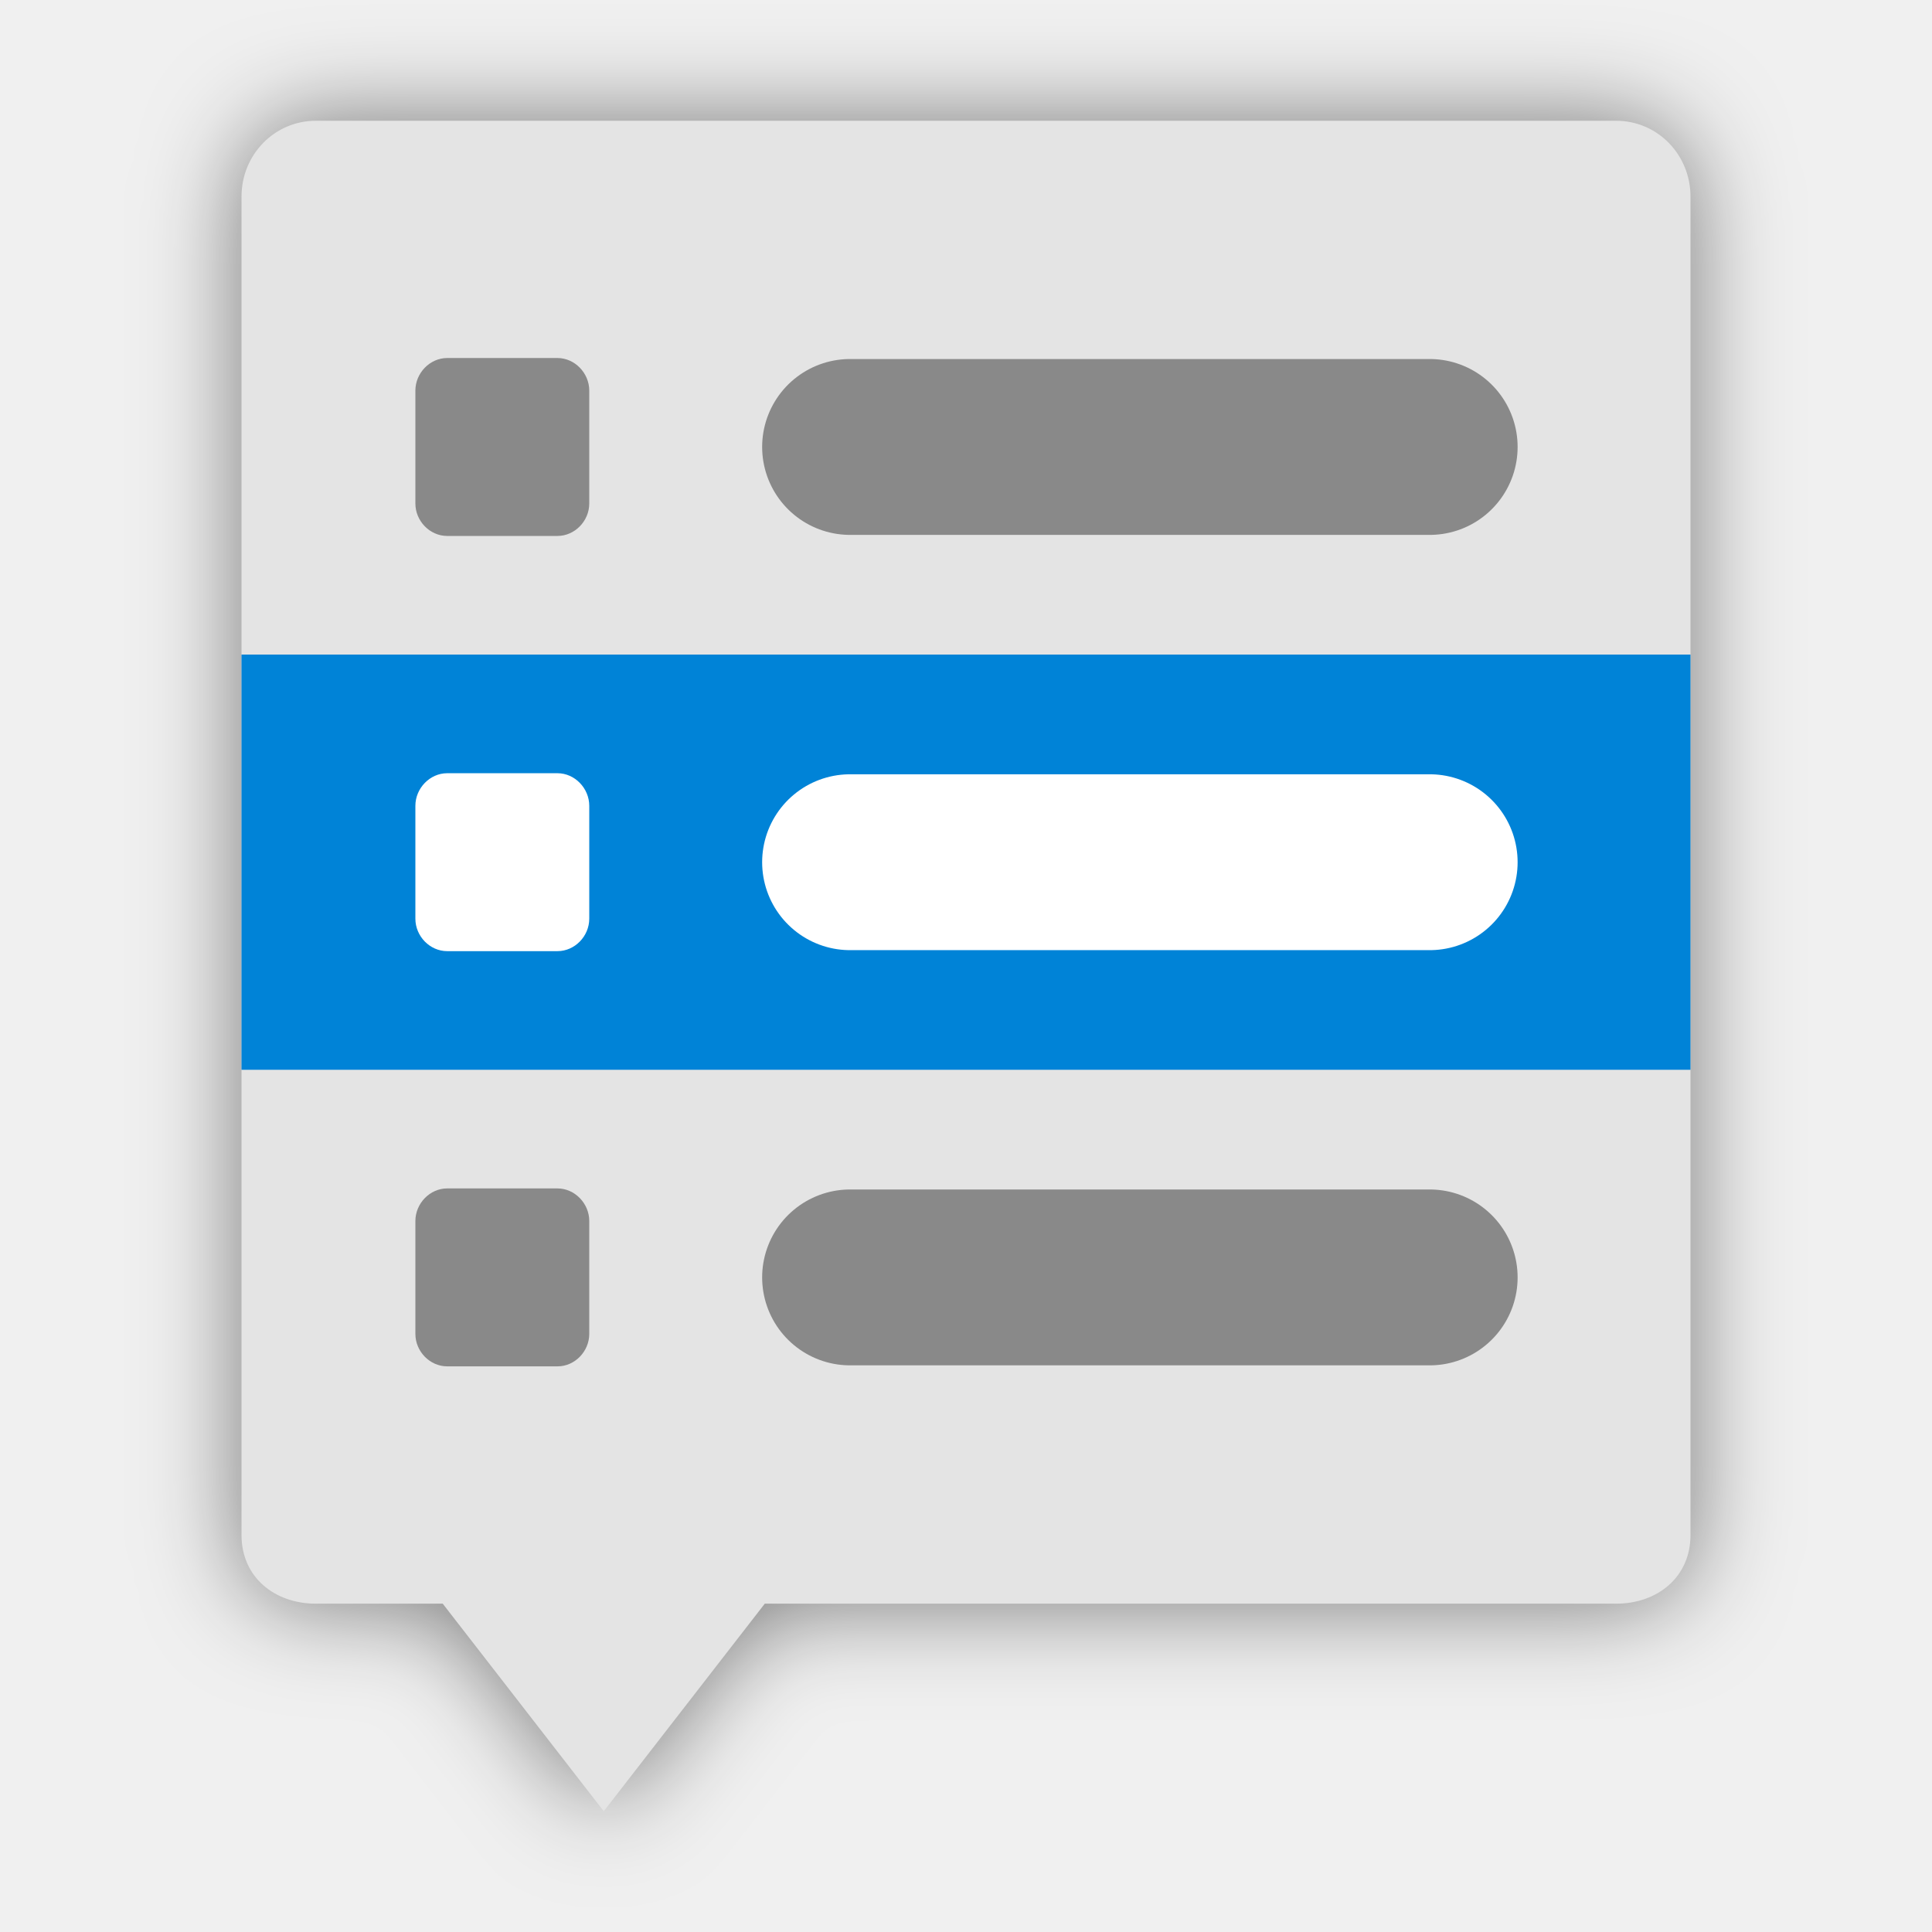
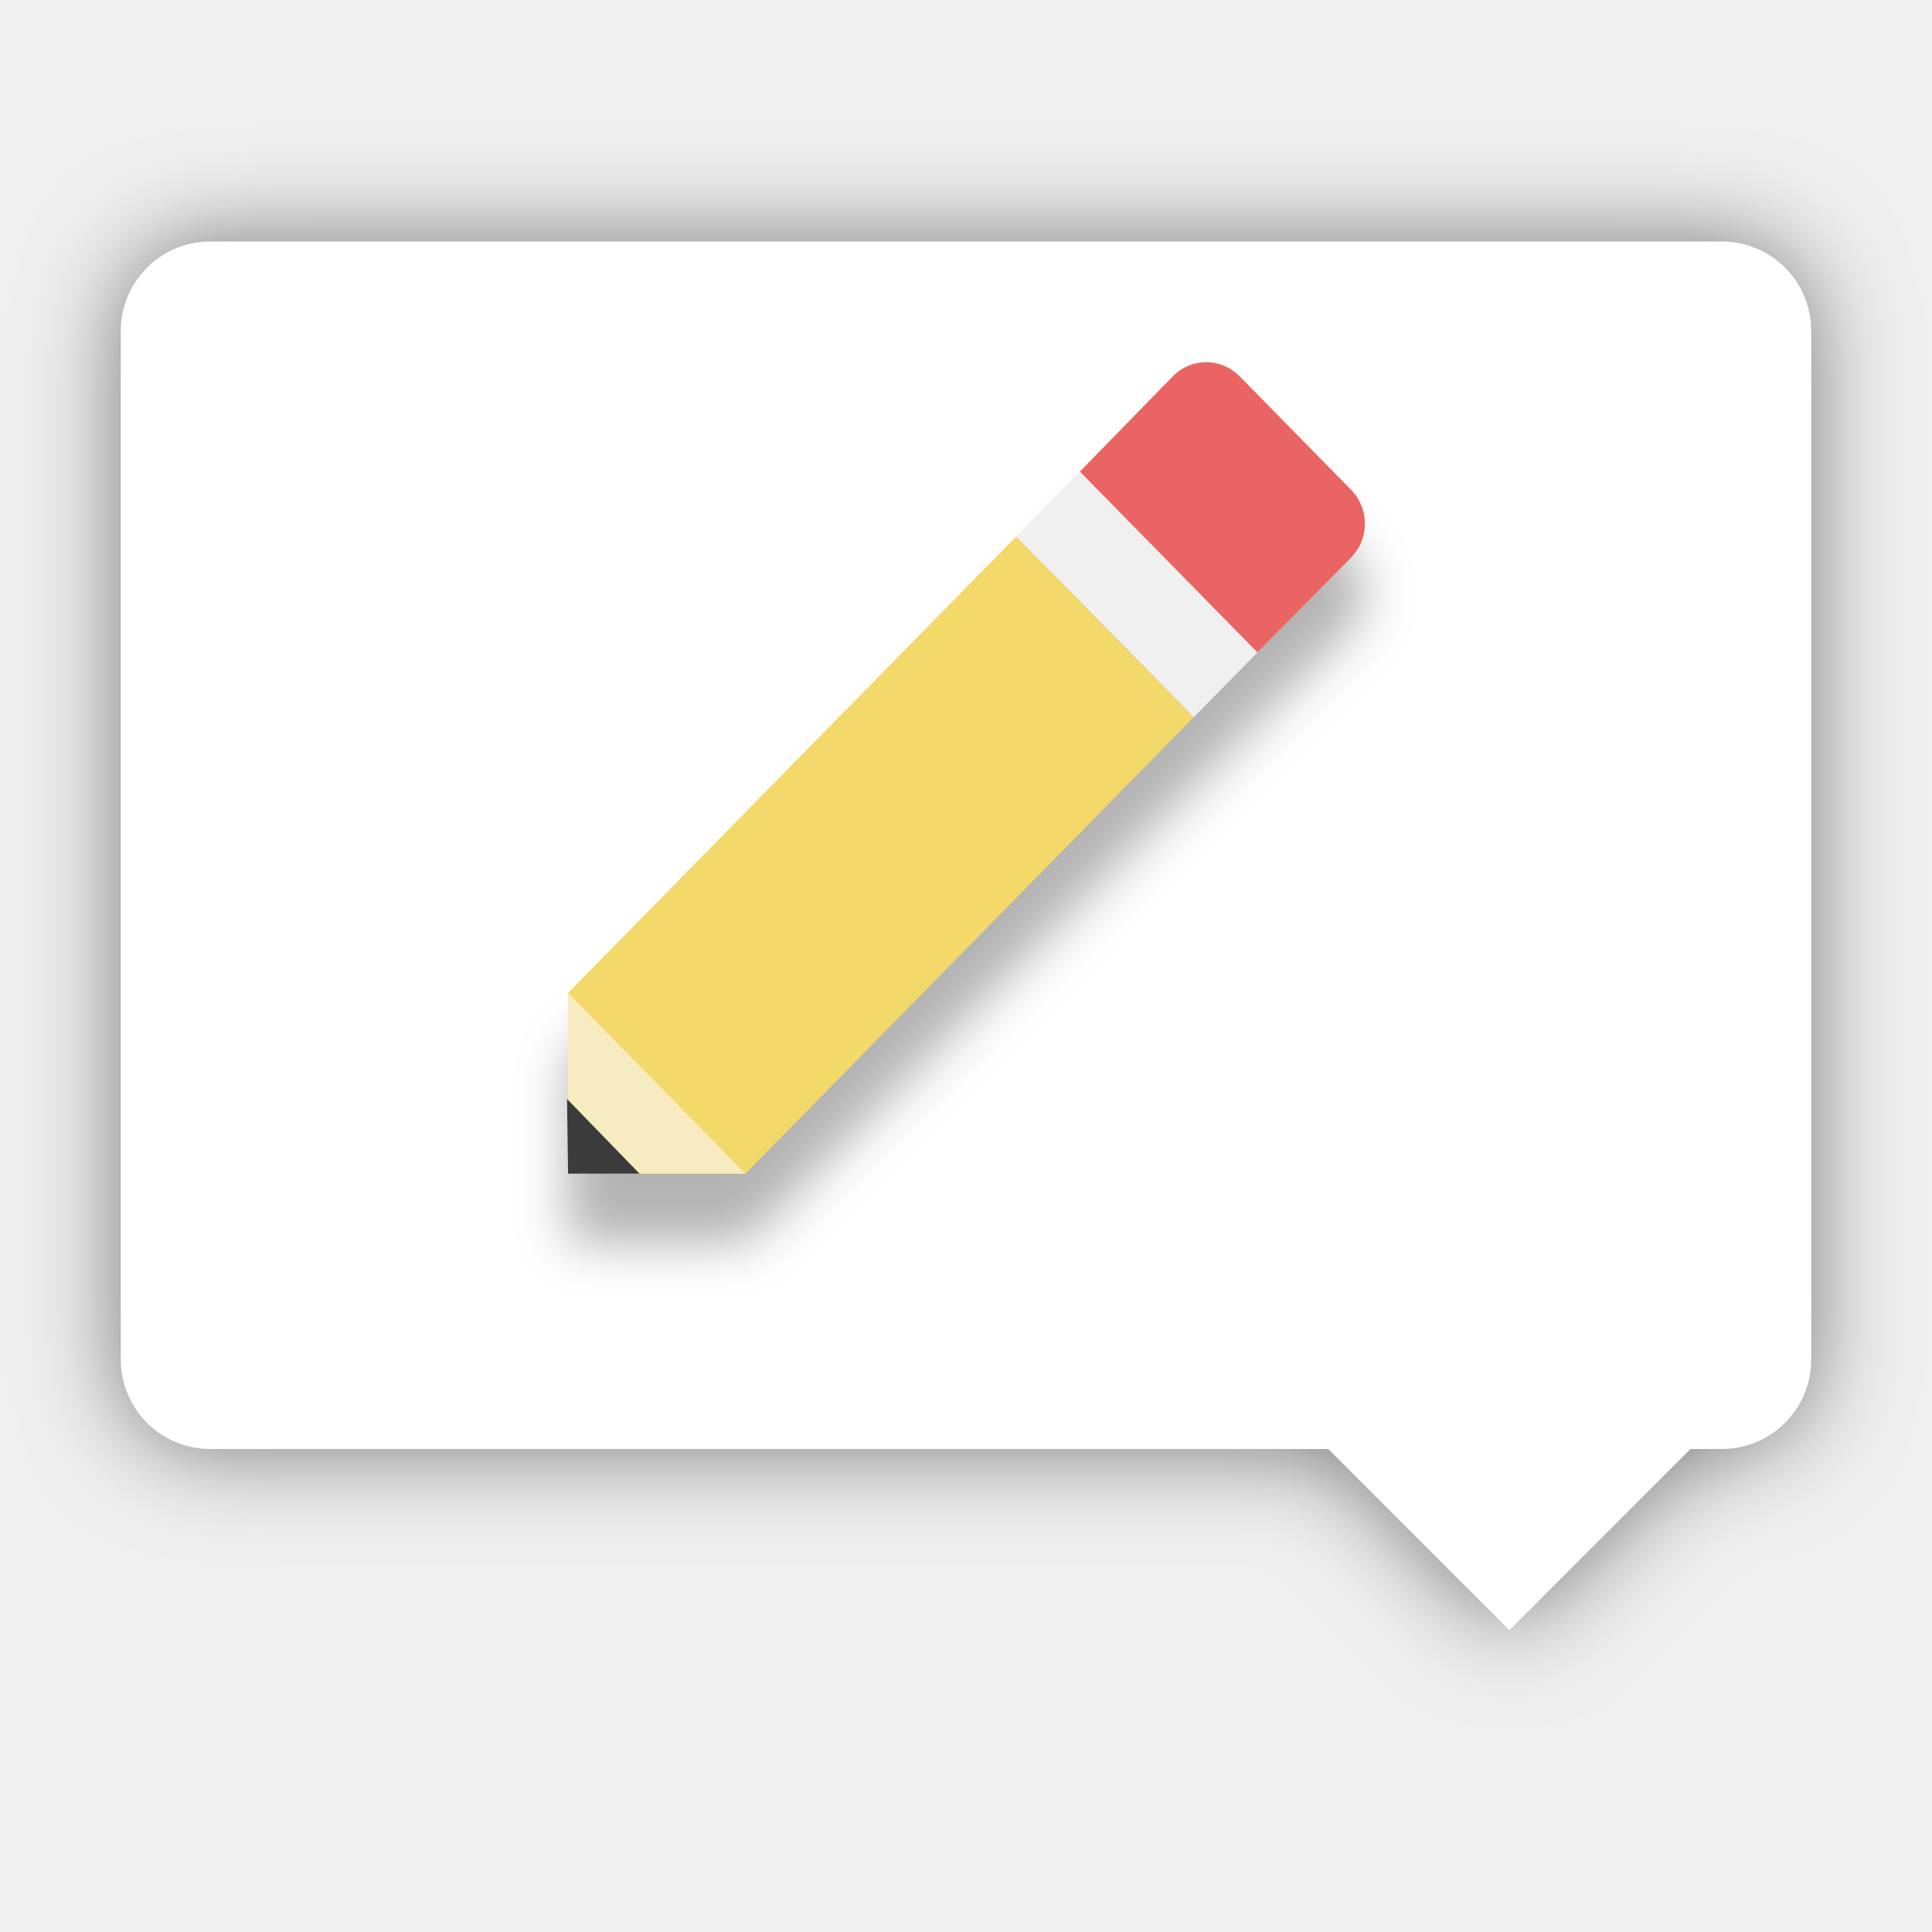
- <svg xmlns="http://www.w3.org/2000/svg" id="svg26" version="1.1" height="32" width="32">
-   <defs id="defs30">
-     <filter style="color-interpolation-filters:sRGB" id="filter60552" x="-0.081" width="1.163" y="-0.07" height="1.139">
-       <feGaussianBlur stdDeviation="0.812" id="feGaussianBlur60554" />
+ <svg xmlns="http://www.w3.org/2000/svg" id="svg14" version="1" height="32" width="32">
+   <defs id="defs18">
+     <filter style="color-interpolation-filters:sRGB" id="filter17626" x="-0.076" width="1.151" y="-0.074" height="1.149">
+       <feGaussianBlur stdDeviation="0.11" id="feGaussianBlur17628" />
+     </filter>
+     <filter style="color-interpolation-filters:sRGB" id="filter943" x="-0.068" width="1.137" y="-0.083" height="1.166">
+       <feGaussianBlur stdDeviation="0.797" id="feGaussianBlur945" />
    </filter>
  </defs>
-   <path style="fill:#000000;fill-opacity:1;stroke-width:0.971;opacity:0.5;filter:url(#filter60552)" d="M 5.231,2 H 26.769 C 27.451,2 28,2.559 28,3.257 V 25.426 c 0,0.697 -0.549,1.136 -1.231,1.136 H 12.667 L 10,30 7.333,26.562 H 5.231 C 4.549,26.562 4,26.124 4,25.426 V 3.257 C 4,2.559 4.549,2 5.231,2 Z" id="path4-2" />
-   <path id="path4" d="M 5.231,2 H 26.769 C 27.451,2 28,2.559 28,3.257 V 25.426 c 0,0.697 -0.549,1.136 -1.231,1.136 H 12.667 L 10,30 7.333,26.562 H 5.231 C 4.549,26.562 4,26.124 4,25.426 V 3.257 C 4,2.559 4.549,2 5.231,2 Z" style="fill:#e4e4e4;stroke-width:0.971" />
-   <rect id="rect8" y="10.842" x="4" height="6.877" width="24" style="fill:#0083d7;stroke-width:0.971" />
-   <path id="path12" d="M 7.406,12.807 C 7.121,12.807 6.88,13.055 6.88,13.347 v 1.869 c 0,0.292 0.241,0.538 0.526,0.538 H 9.234 C 9.519,15.754 9.76,15.508 9.76,15.216 v -1.869 c 0,-0.292 -0.241,-0.54 -0.526,-0.54 z" style="fill:#ffffff;stroke-width:0.971" />
-   <path id="path14" d="M 7.406,5.93 C 7.121,5.93 6.88,6.178 6.88,6.47 v 1.869 c 0,0.292 0.241,0.538 0.526,0.538 h 1.828 c 0.285,0 0.526,-0.246 0.526,-0.538 V 6.47 c 0,-0.292 -0.241,-0.54 -0.526,-0.54 z" style="fill:#898989;stroke-width:0.971" />
-   <path id="path16" d="m 14.08,14.281 h 9.6" style="fill:#ffffff;stroke:#ffffff;stroke-width:2.913;stroke-linecap:round" />
-   <path id="path18" d="m 14.08,7.403 h 9.6" style="fill:none;stroke:#898989;stroke-width:2.913;stroke-linecap:round" />
-   <path id="path20" d="M 7.406,19.684 C 7.121,19.684 6.88,19.932 6.88,20.224 v 1.869 c 0,0.292 0.241,0.538 0.526,0.538 H 9.234 C 9.519,22.632 9.76,22.385 9.76,22.093 v -1.869 c 0,-0.292 -0.241,-0.54 -0.526,-0.54 z" style="fill:#898989;stroke-width:0.971" />
-   <path id="path22" d="m 14.08,21.158 h 9.6" style="fill:none;stroke:#898989;stroke-width:2.913;stroke-linecap:round" />
+   <path id="rect892-7" style="opacity:0.5;fill:#000000;fill-opacity:1;stroke:none;stroke-width:0.555;filter:url(#filter943)" d="M 3.484,4 C 2.662,4 2,4.662 2,5.484 v 17.031 C 2,23.338 2.662,24 3.484,24 H 22 l 3,3 3,-3 h 0.516 C 29.338,24 30,23.338 30,22.516 V 5.484 C 30,4.662 29.338,4 28.516,4 Z" />
+   <path id="rect892" style="opacity:1;fill:#ffffff;fill-opacity:1;stroke:none;stroke-width:0.555" d="M 3.484 4 C 2.662 4 2 4.662 2 5.484 L 2 22.516 C 2 23.338 2.662 24 3.484 24 L 22 24 L 25 27 L 28 24 L 28.516 24 C 29.338 24 30 23.338 30 22.516 L 30 5.484 C 30 4.662 29.338 4 28.516 4 L 3.484 4 z " />
+   <path id="path18-6-2" style="opacity:0.3;fill:#000000;fill-opacity:1;stroke-width:0.037;filter:url(#filter17626)" d="m 7.59,3.821 c -0.053,0 -0.106,0.021 -0.147,0.063 L 7.037,4.301 6.758,4.585 4.794,6.586 v 0.469 l -0.004,-0.004 0.004,0.327 H 5.107 5.571 L 7.536,5.377 7.815,5.093 8.224,4.679 c 0.082,-0.084 0.082,-0.215 0,-0.299 L 7.738,3.884 c -0.041,-0.042 -0.094,-0.063 -0.147,-0.063 z" transform="matrix(3.779527,0,0,3.779527,-8.708911,-7.297402)" />
+   <path style="fill:#f3d86a;fill-opacity:1;stroke-width:0.139" id="path18-6" d="m 9.409,16.446 v 2.994 H 12.348 l 7.424,-7.56 -2.94,-2.994 z M 22.373,9.241 c 0.311,-0.317 0.311,-0.816 0,-1.133 L 20.535,6.237 c -0.311,-0.317 -0.801,-0.317 -1.112,0 l -1.536,1.574 2.94,2.994 z" />
+   <path id="path6543-7" d="M 9.409,19.44 V 16.446 L 12.348,19.44 Z" style="fill:#f7ecc1;fill-opacity:1;stroke:none;stroke-width:0.555px;stroke-linecap:butt;stroke-linejoin:miter;stroke-opacity:1" />
+   <path id="path6543-4-9" d="m 9.409,19.44 -0.017,-1.237 1.201,1.237 z" style="fill:#3b3b3b;fill-opacity:1;stroke:none;stroke-width:0.555px;stroke-linecap:butt;stroke-linejoin:miter;stroke-opacity:1" />
+   <path id="path6562-1" d="m 17.888,7.811 2.94,2.994 -1.055,1.074 -2.94,-2.994 z" style="fill:#f0f0f0;fill-opacity:1;stroke:none;stroke-width:0.555px;stroke-linecap:butt;stroke-linejoin:miter;stroke-opacity:1" />
+   <path style="fill:#ea6464;fill-opacity:1;stroke-width:0.139" id="path18-5-8" d="m 22.373,9.241 c 0.311,-0.317 0.311,-0.816 0,-1.133 L 20.535,6.237 c -0.311,-0.317 -0.801,-0.317 -1.112,0 l -1.536,1.574 2.94,2.994 z" />
</svg>
